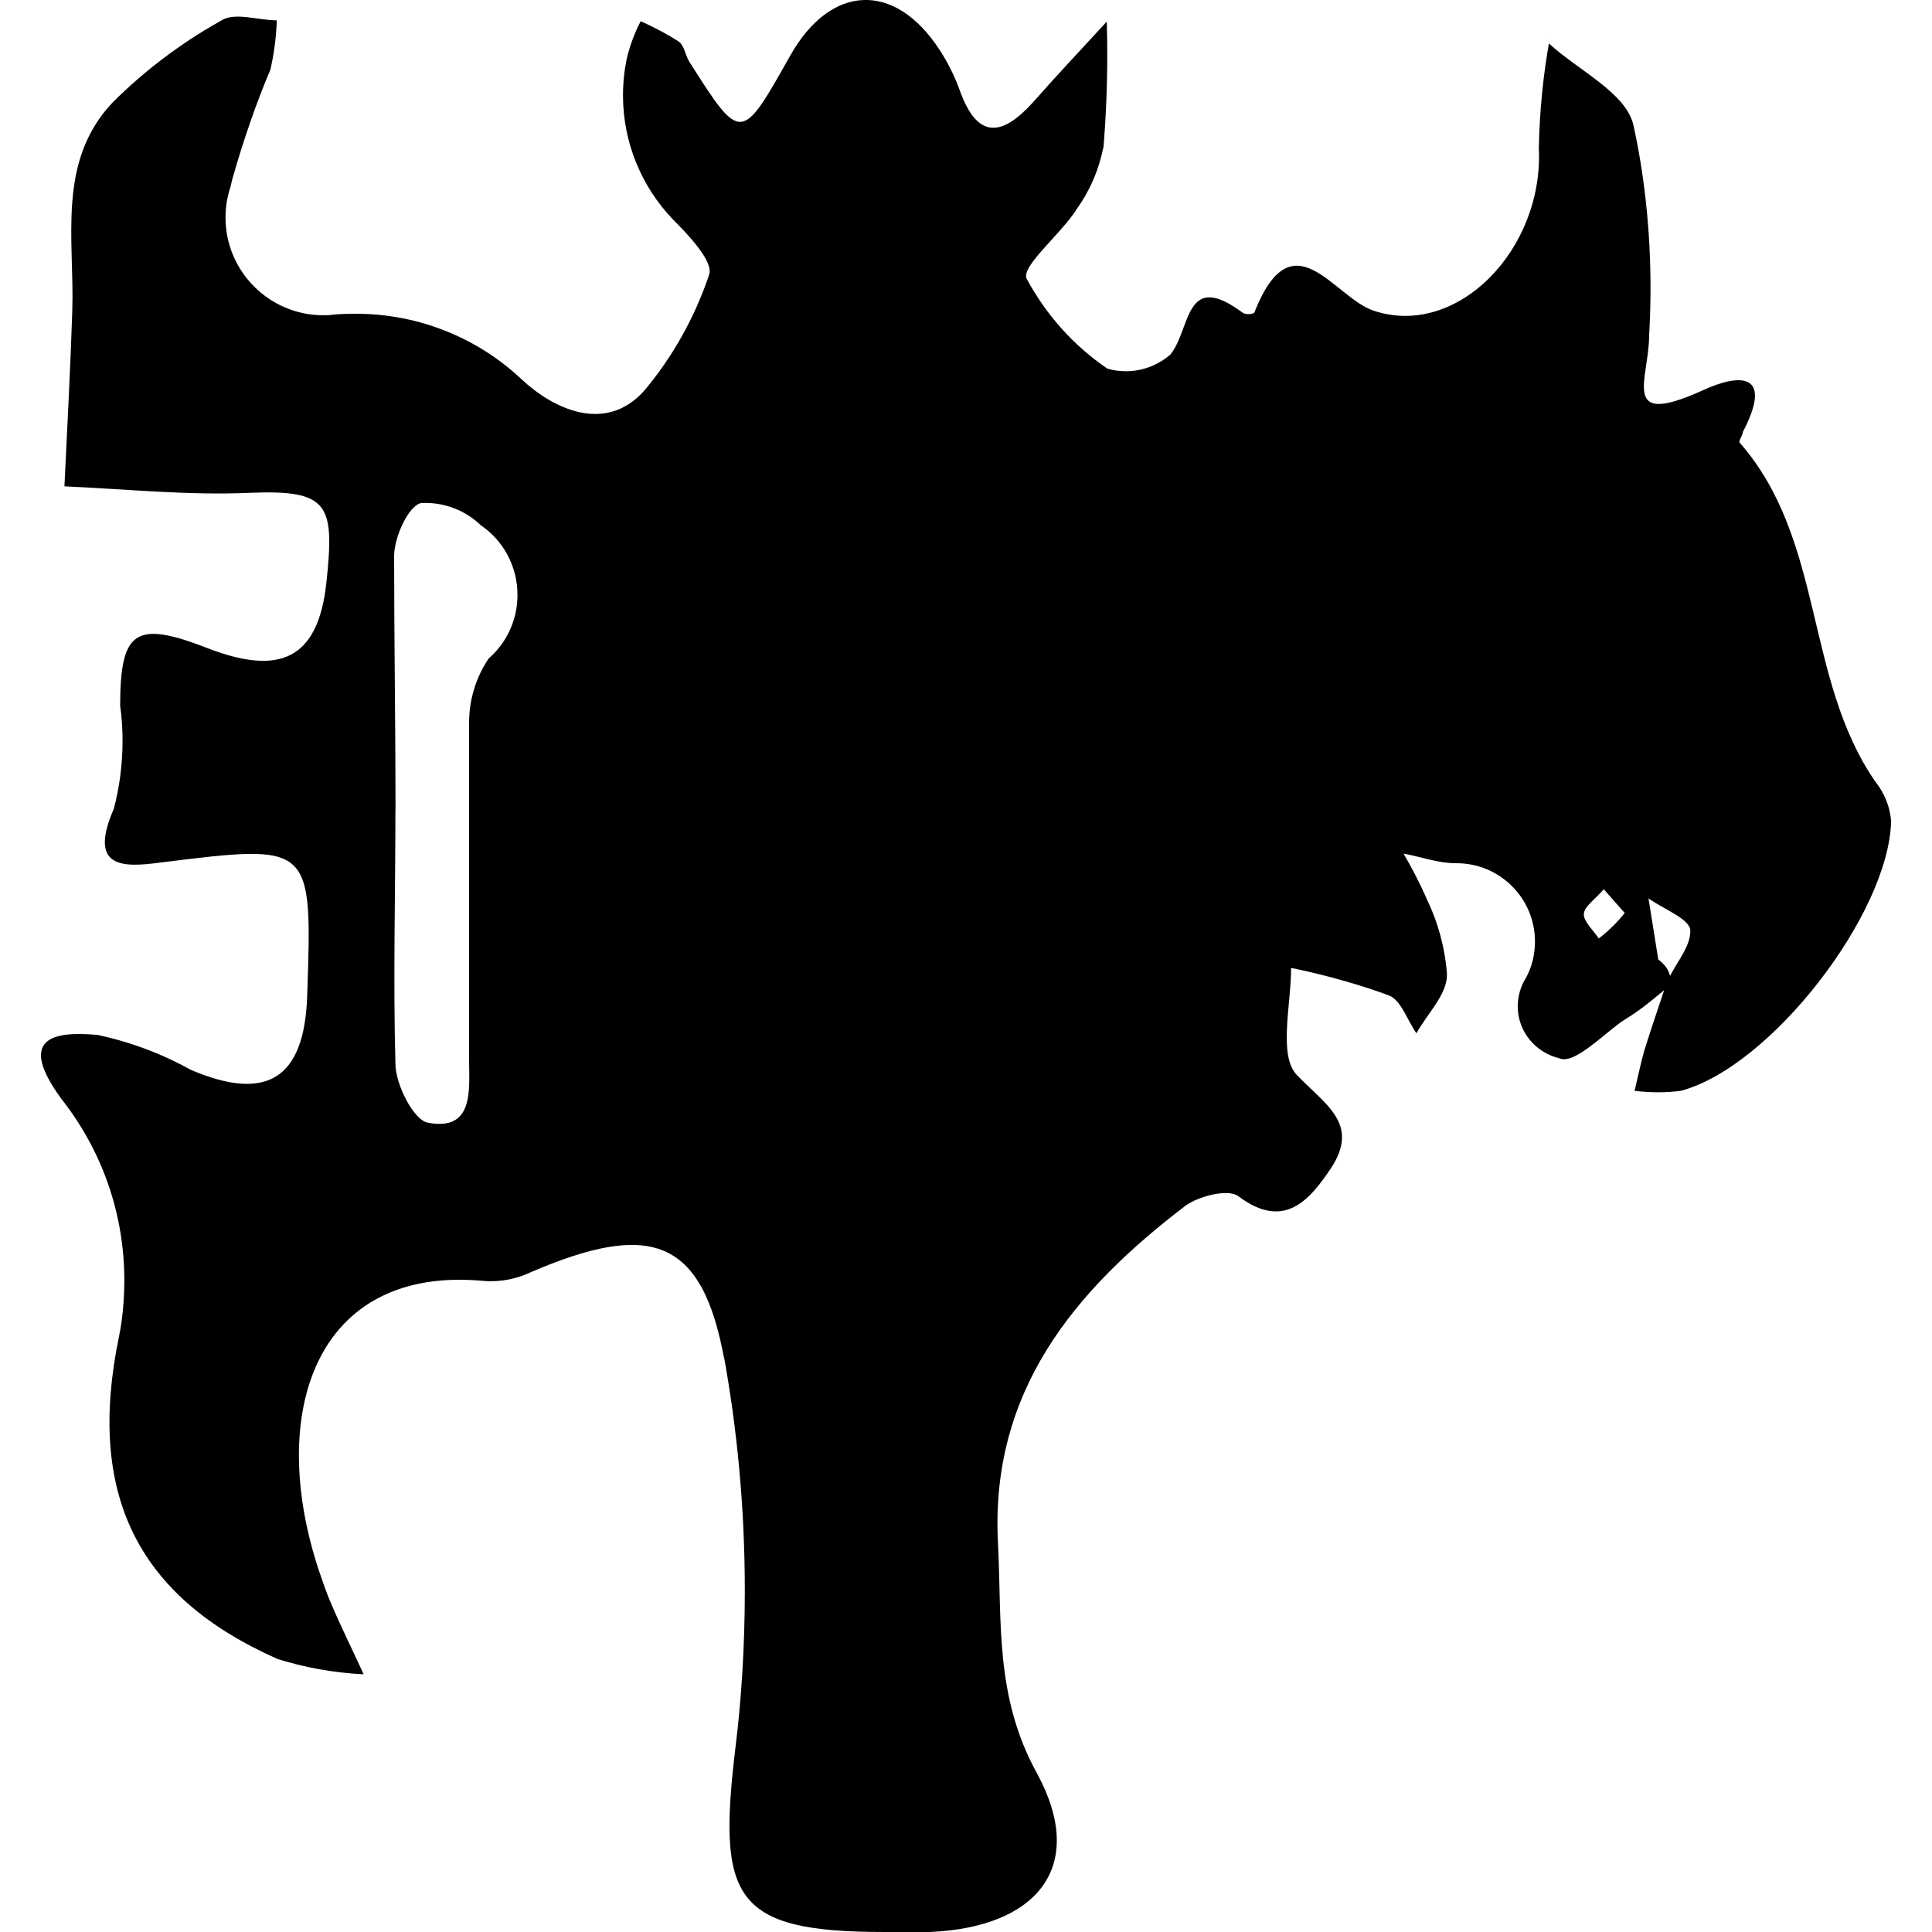
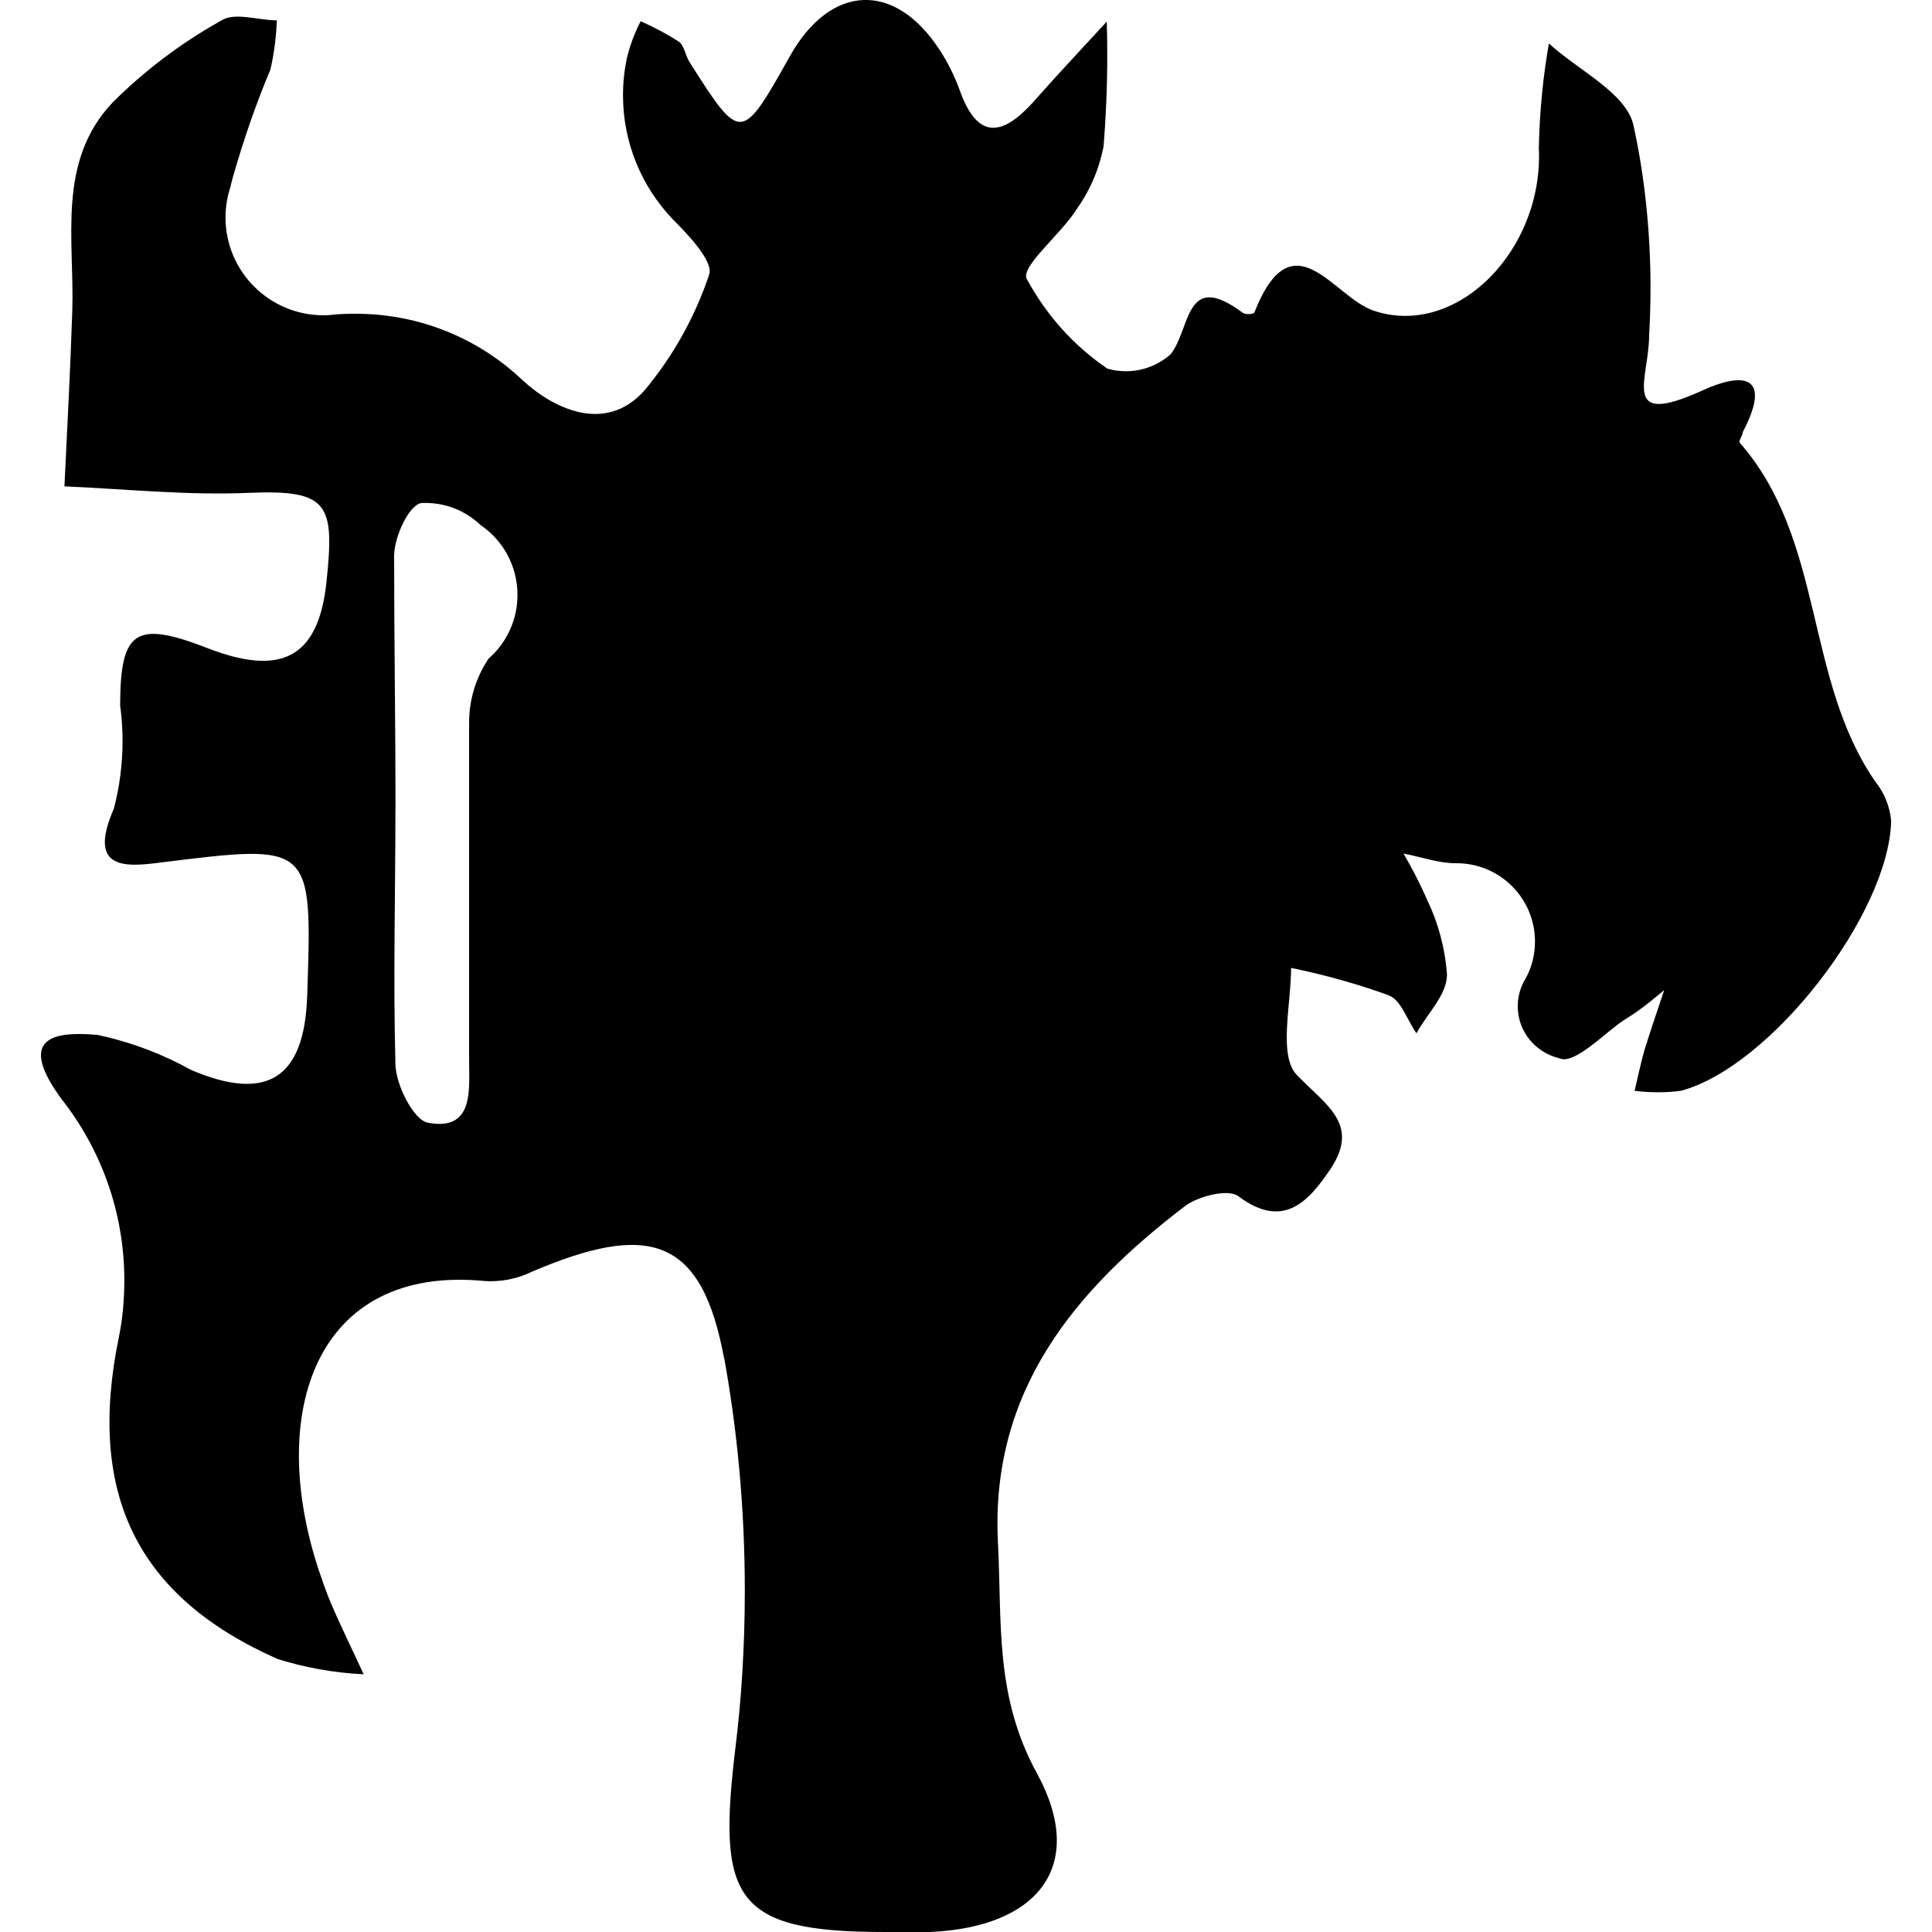
- <svg xmlns="http://www.w3.org/2000/svg" width="300" height="300" viewBox="0 0 300 300">
-   <path d="M259.546 152.82c-2.3 1.868-4.464 3.814-7.196 5.467s-7.866 7.196-10.225 6.036c-3.716-.885-6.45-4.15-6.45-8.063 0-1.613.472-3.146 1.279-4.424l-.02.04c.905-1.652 1.416-3.598 1.416-5.682 0-6.705-5.447-12.152-12.171-12.152h-.177c-2.674 0-5.329-1.003-8.063-1.494a69 69 0 0 1 3.461 6.705l.197.472c1.652 3.382 2.773 7.354 3.087 11.542v.118c0 3.087-3.087 6.036-4.739 9.064-1.436-2.025-2.379-5.191-4.325-5.899-4.07-1.514-9.124-2.97-14.334-4.09l-.806-.157c0 5.761-2.025 13.686.943 16.675 4.464 4.621 9.734 7.55 5.27 14.393-3.244 4.818-7.196 9.792-14.393 4.385-1.573-1.219-6.195 0-8.2 1.455-17.264 13.154-30.321 28.787-29.141 52.284.649 12.231-.571 23.891 6.115 35.964 7.767 14.374 0 23.813-16.635 24.539h-7.196c-23.479 0-25.857-5.309-23.025-28.787.905-7.255 1.436-15.652 1.436-24.166 0-12.663-1.14-25.051-3.362-37.065l.197 1.259c-3.441-19.211-11.66-21.591-30.084-13.686-1.829.885-3.991 1.396-6.273 1.396-.315 0-.649-.02-.983-.04h.04c-26.211-2.517-33.84 20.509-25.622 45.108.57 1.652 1.14 3.362 1.868 5.034 1.573 3.677 3.323 7.196 5.033 10.932a53.6 53.6 0 0 1-13.705-2.477l.374.118c-21.963-9.714-29.672-25.759-24.677-50.004.551-2.654.845-5.702.845-8.809 0-10.677-3.677-20.489-9.851-28.276l.079.098c-6.843-9.36-1.514-10.579 5.624-9.93 5.447 1.18 10.245 3.048 14.668 5.525l-.275-.138c11.877 5.093 17.716 1.436 18.149-11.425.806-23.813.845-23.655-22.829-20.725-5.545.728-11.306 1.082-7.196-8.357.846-3.165 1.357-6.804 1.357-10.56 0-1.907-.137-3.796-.393-5.624l.02.216c0-11.739 2.379-13.311 13.528-8.986s17.225 1.868 18.503-10.225c1.279-12.073.432-14.374-11.877-13.882-9.498.432-19.093-.571-28.807-1.003.432-9.064.925-18.189 1.219-27.253.354-11.149-2.439-23.163 6.272-32.366A77 77 0 0 1 34.032 3.375l.374-.216c2.105-1.297 5.682 0 8.573 0a40.2 40.2 0 0 1-1.062 7.963l.059-.275c-2.065 4.838-4.188 10.894-5.938 17.107l-.255 1.082a15 15 0 0 0-.766 4.739c0 8.377 6.824 15.18 15.199 15.18.728 0 1.436-.059 2.143-.157l-.079.02c.885-.079 1.927-.098 2.95-.098 10.009 0 19.132 3.893 25.857 10.264l-.02-.02c4.542 4.247 12.82 8.632 19.014 1.652 4.267-5.093 7.669-11.071 9.911-17.598l.118-.394c.728-1.946-3.165-6.115-5.624-8.554-4.778-4.995-7.747-11.798-7.747-19.25 0-1.946.197-3.834.571-5.662l-.04.177a25.5 25.5 0 0 1 2.282-6.175l-.059.138c2.282 1.023 4.228 2.065 6.076 3.264l-.157-.098c.865.649 1.003 2.143 1.651 3.165 7.984 12.585 8.063 12.506 15.613-.945 6.273-11.149 16.202-11.66 23.183-1.003a30.2 30.2 0 0 1 3.087 6.115l.079.216c2.733 7.689 6.567 7.196 11.385 1.868 3.736-4.247 7.629-8.357 11.445-12.525.059 1.553.079 3.362.079 5.191 0 5.014-.217 9.969-.629 14.885l.04-.649c-.728 3.696-2.183 6.961-4.227 9.792l.059-.079c-2.439 3.873-8.632 8.829-7.767 10.775 3.068 5.682 7.295 10.363 12.388 13.863l.138.098c.885.275 1.868.413 2.91.413 2.674 0 5.113-1.023 6.961-2.654h-.02c3.166-4.011 2.163-13.174 11.228-6.39.236.118.551.177.865.177s.609-.079.885-.177h-.02c5.958-15.179 12.309-2.439 18.563-.354 12.899 4.325 26.427-9.438 25.641-25.307.118-5.801.688-11.385 1.671-16.812l-.098.629c4.542 4.168 11.877 7.61 13.096 12.585 1.691 7.61 2.674 16.359 2.674 25.307 0 2.616-.079 5.191-.236 7.747l.02-.334c0 6.843-4.621 14.374 8.141 8.632 6.332-2.95 11.091-2.596 6.41 6.39 0 .491-.728 1.455-.491 1.652 13.253 15.102 10.009 36.691 21.08 52.658a11.3 11.3 0 0 1 2.439 6.076v.04c-.354 14.374-18.641 38.107-32.621 41.863-1.082.157-2.32.236-3.619.236s-2.517-.098-3.736-.236l.138.02c.491-2.085.943-4.247 1.514-6.272 1.023-3.304 2.163-6.607 3.244-9.851s3.971-5.899 3.893-8.789c0-1.731-4.168-3.323-6.489-4.975l1.514 9.478c1.789 1.376 1.868 2.517 2.025 3.736l.04.098zM61.399 125.645c0 13.174-.354 26.33 0 39.484 0 3.244 2.813 8.789 5.033 9.203 7.216 1.376 6.41-5.171 6.41-9.635v-52.461c0-3.716 1.12-7.158 3.067-10.029l-.04.059a13.07 13.07 0 0 0 4.484-9.891c0-4.522-2.262-8.495-5.742-10.854l-.039-.04a12.35 12.35 0 0 0-8.515-3.382c-.255 0-.472 0-.728.02h.039c-1.946.432-4.09 5.191-4.168 8.063 0 13.174.216 26.545.216 39.484l-.02-.02zm187.627 12.446c-1.436 1.651-3.087 2.714-3.087 3.893s1.514 2.517 2.32 3.736a22.8 22.8 0 0 0 3.991-3.913l.04-.04s-1.868-2.084-3.244-3.677h-.02z" />
+ <svg xmlns="http://www.w3.org/2000/svg" xml:space="preserve" fill-rule="evenodd" stroke-linejoin="round" stroke-miterlimit="2" clip-rule="evenodd" viewBox="0 0 300 300">
+   <path fill-rule="nonzero" d="M259.546 152.82c-2.3 1.868-4.464 3.814-7.196 5.467s-7.866 7.196-10.225 6.036c-3.716-.885-6.45-4.15-6.45-8.063 0-1.613.472-3.146 1.279-4.424l-.02.04c.905-1.652 1.416-3.598 1.416-5.682 0-6.705-5.447-12.152-12.171-12.152h-.177c-2.674 0-5.329-1.003-8.063-1.494a69 69 0 0 1 3.461 6.705l.197.472c1.652 3.382 2.773 7.354 3.087 11.542v.118c0 3.087-3.087 6.036-4.739 9.064-1.436-2.025-2.379-5.191-4.325-5.899-4.07-1.514-9.124-2.97-14.334-4.09l-.806-.157c0 5.761-2.025 13.686.943 16.675 4.464 4.621 9.734 7.55 5.27 14.393-3.244 4.818-7.196 9.792-14.393 4.385-1.573-1.219-6.195 0-8.2 1.455-17.264 13.154-30.321 28.787-29.141 52.284.649 12.231-.571 23.891 6.115 35.964 7.767 14.374 0 23.813-16.635 24.539h-7.196c-23.479 0-25.857-5.309-23.025-28.787.905-7.255 1.436-15.652 1.436-24.166 0-12.663-1.14-25.051-3.362-37.065l.197 1.259c-3.441-19.211-11.66-21.591-30.084-13.686-1.829.885-3.991 1.396-6.273 1.396-.315 0-.649-.02-.983-.04h.04c-26.211-2.517-33.84 20.509-25.622 45.108.57 1.652 1.14 3.362 1.868 5.034 1.573 3.677 3.323 7.196 5.033 10.932a53.6 53.6 0 0 1-13.705-2.477l.374.118c-21.963-9.714-29.672-25.759-24.677-50.004.551-2.654.845-5.702.845-8.809 0-10.677-3.677-20.489-9.851-28.276l.079.098c-6.843-9.36-1.514-10.579 5.624-9.93 5.447 1.18 10.245 3.048 14.668 5.525l-.275-.138c11.877 5.093 17.716 1.436 18.149-11.425.806-23.813.845-23.655-22.829-20.725-5.545.728-11.306 1.082-7.196-8.357.846-3.165 1.357-6.804 1.357-10.56 0-1.907-.137-3.796-.393-5.624l.02.216c0-11.739 2.379-13.311 13.528-8.986s17.225 1.868 18.503-10.225c1.279-12.073.432-14.374-11.877-13.882-9.498.432-19.093-.571-28.807-1.003.432-9.064.925-18.189 1.219-27.253.354-11.149-2.439-23.163 6.272-32.366A77 77 0 0 1 34.032 3.375l.374-.216c2.105-1.297 5.682 0 8.573 0a40 40 0 0 1-1.062 7.963l.059-.275c-2.065 4.838-4.188 10.894-5.938 17.107l-.255 1.082a15 15 0 0 0-.766 4.739c0 8.377 6.824 15.18 15.199 15.18.728 0 1.436-.059 2.143-.157l-.079.02c.885-.079 1.927-.098 2.95-.098 10.009 0 19.132 3.893 25.857 10.264l-.02-.02c4.542 4.247 12.82 8.632 19.014 1.652 4.267-5.093 7.669-11.071 9.911-17.598l.118-.394c.728-1.946-3.165-6.115-5.624-8.554-4.778-4.995-7.747-11.798-7.747-19.25 0-1.946.197-3.834.571-5.662l-.04.177a25.5 25.5 0 0 1 2.282-6.175l-.059.138c2.282 1.023 4.228 2.065 6.076 3.264l-.157-.098c.865.649 1.003 2.143 1.651 3.165 7.984 12.585 8.063 12.506 15.613-.945 6.273-11.149 16.202-11.66 23.183-1.003a30.2 30.2 0 0 1 3.087 6.115l.079.216c2.733 7.689 6.567 7.196 11.385 1.868 3.736-4.247 7.629-8.357 11.445-12.525.059 1.553.079 3.362.079 5.191 0 5.014-.217 9.969-.629 14.885l.04-.649c-.728 3.696-2.183 6.961-4.227 9.792l.059-.079c-2.439 3.873-8.632 8.829-7.767 10.775 3.068 5.682 7.295 10.363 12.388 13.863l.138.098c.885.275 1.868.413 2.91.413 2.674 0 5.113-1.023 6.961-2.654h-.02c3.166-4.011 2.163-13.174 11.228-6.39.236.118.551.177.865.177s.609-.079.885-.177h-.02c5.958-15.179 12.309-2.439 18.563-.354 12.899 4.325 26.427-9.438 25.641-25.307.118-5.801.688-11.385 1.671-16.812l-.098.629c4.542 4.168 11.877 7.61 13.096 12.585 1.691 7.61 2.674 16.359 2.674 25.307 0 2.616-.079 5.191-.236 7.747l.02-.334c0 6.843-4.621 14.374 8.141 8.632 6.332-2.95 11.091-2.596 6.41 6.39 0 .491-.728 1.455-.491 1.652 13.253 15.102 10.009 36.691 21.08 52.658a11.3 11.3 0 0 1 2.439 6.076v.04c-.354 14.374-18.641 38.107-32.621 41.863-1.082.157-2.32.236-3.619.236s-2.517-.098-3.736-.236l.138.02c.491-2.085.943-4.247 1.514-6.272 1.023-3.304 2.163-6.607 3.244-9.851s.786-1.769.943-.55l.04.098zM61.399 125.645c0 13.174-.354 26.33 0 39.484 0 3.244 2.813 8.789 5.033 9.203 7.216 1.376 6.41-5.171 6.41-9.635v-52.461c0-3.716 1.12-7.158 3.067-10.029l-.04.059a13.08 13.08 0 0 0 4.484-9.891c0-4.522-2.262-8.495-5.742-10.854l-.039-.04a12.35 12.35 0 0 0-8.515-3.382c-.255 0-.472 0-.728.02h.039c-1.946.432-4.09 5.191-4.168 8.063 0 13.174.216 26.545.216 39.484l-.02-.02z" />
</svg>
